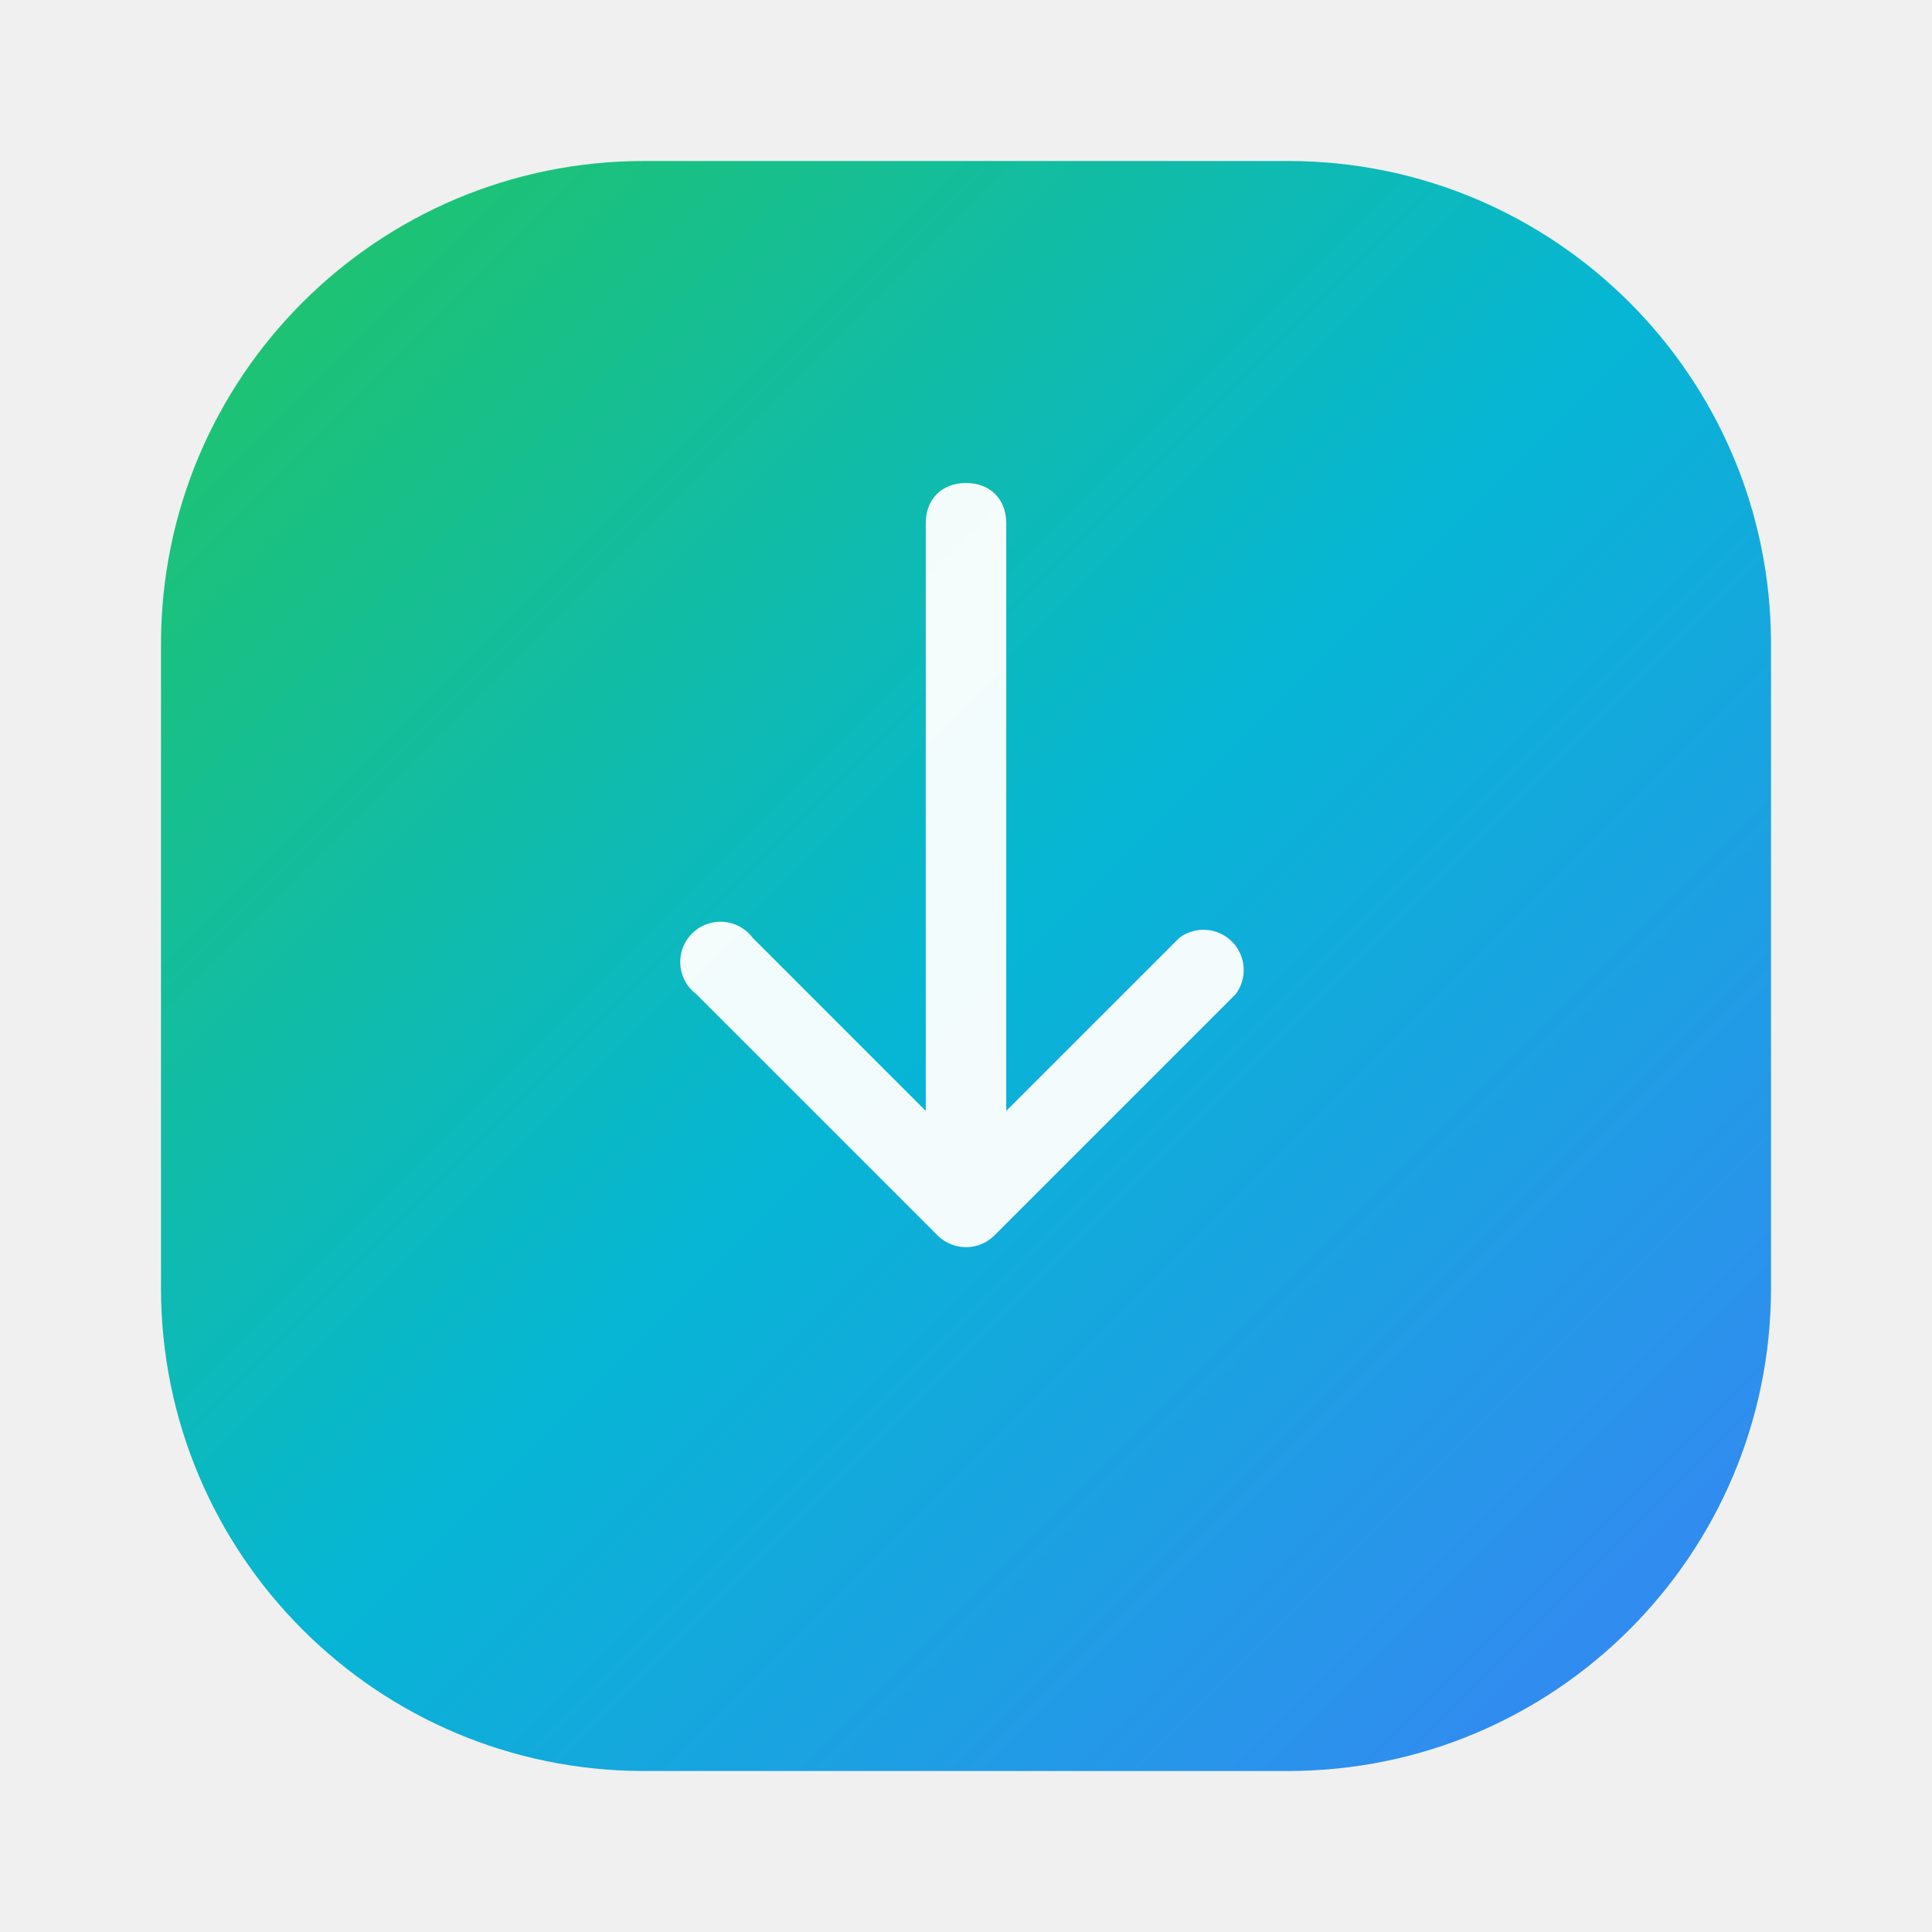
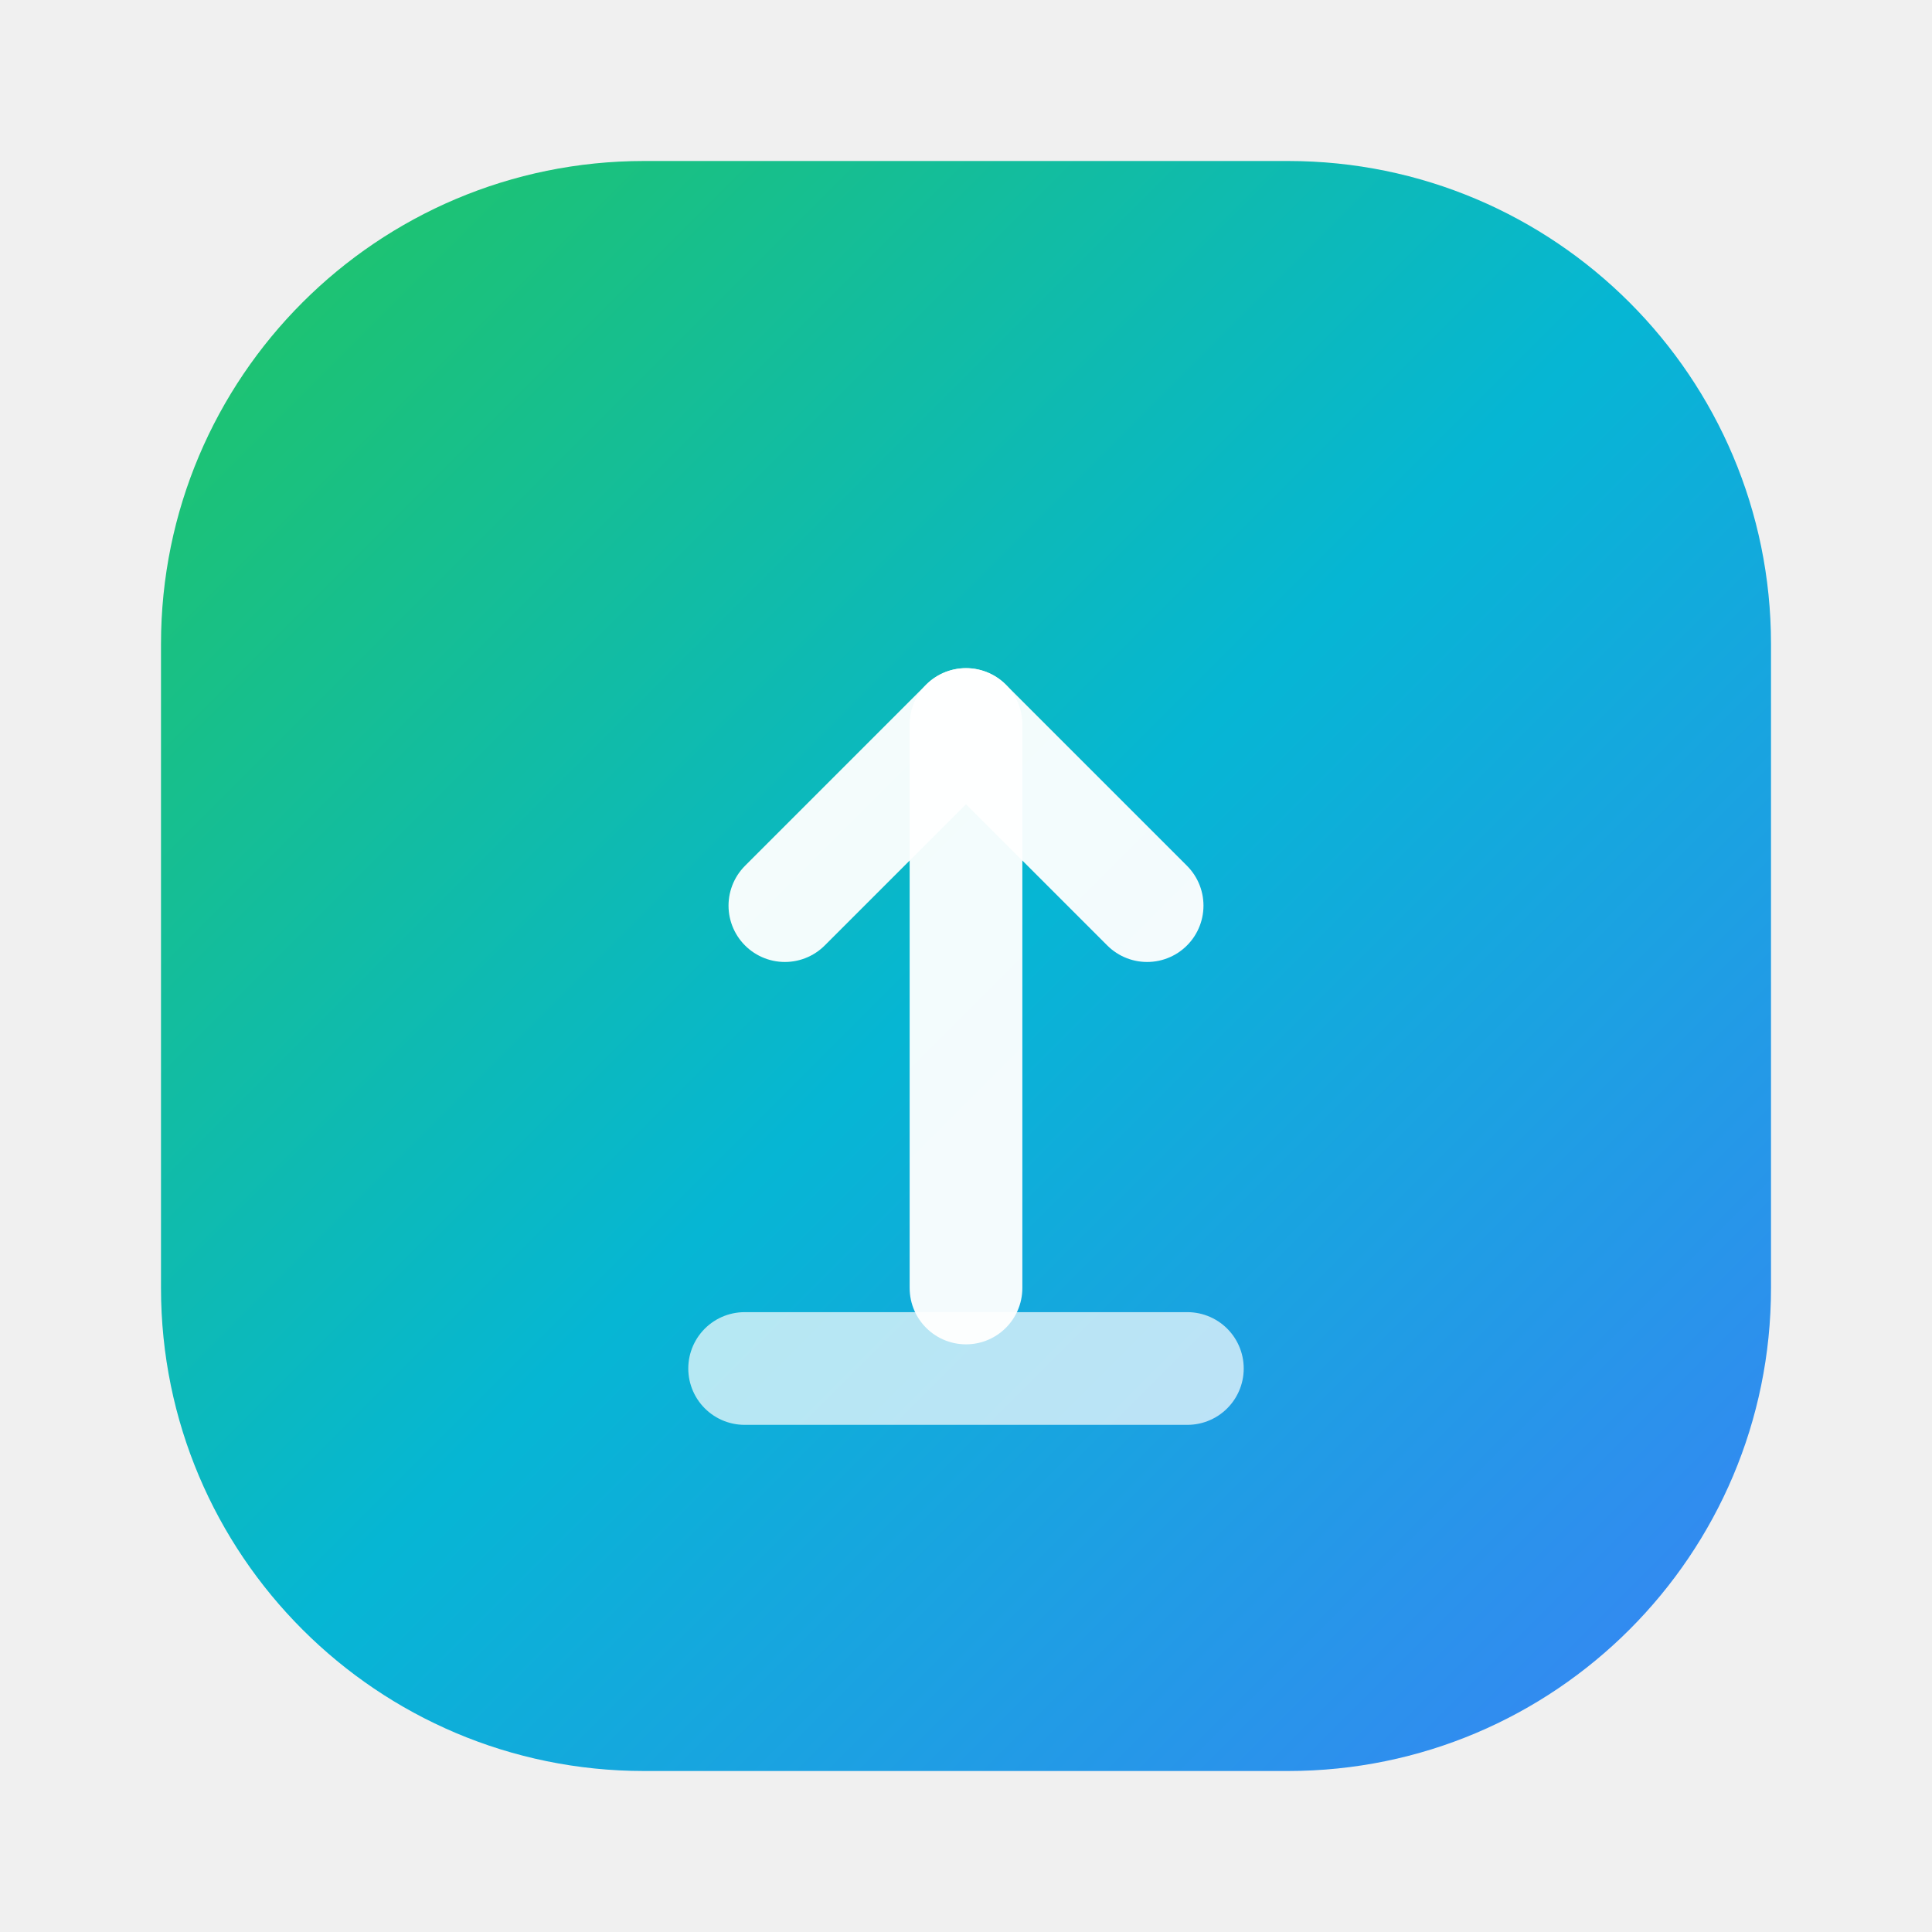
<svg xmlns="http://www.w3.org/2000/svg" viewBox="0 0 48 48">
  <defs>
    <linearGradient id="tx_grad" x1="4" x2="44" y1="4" y2="44" gradientUnits="userSpaceOnUse">
      <stop stop-color="#22c55e" />
      <stop offset="0.5" stop-color="#06b6d4" />
      <stop offset="1" stop-color="#3b82f6" />
    </linearGradient>
  </defs>
  <rect x="4" y="4" width="40" height="40" rx="12" fill="url(#tx_grad)" />
-   <path d="M24 12c.6 0 1 .4 1 1v14.6l4.3-4.3a1 1 0 0 1 1.4 1.4l-6 6a1 1 0 0 1-1.4 0l-6-6a1 1 0 1 1 1.4-1.4l4.3 4.3V13c0-.6.4-1 1-1z" fill="#fff" fill-opacity="0.95" />
+   <g fill="none" stroke="#fff" stroke-linecap="round" stroke-linejoin="round" stroke-opacity="0.95" stroke-width="2.8">
+     <path d="M24 32V18" />
+     <path d="M19.5 22.5L24 18l4.5 4.5" />
+     <path d="M18.5 34h11" stroke-opacity="0.7" />
+   </g>
</svg>
